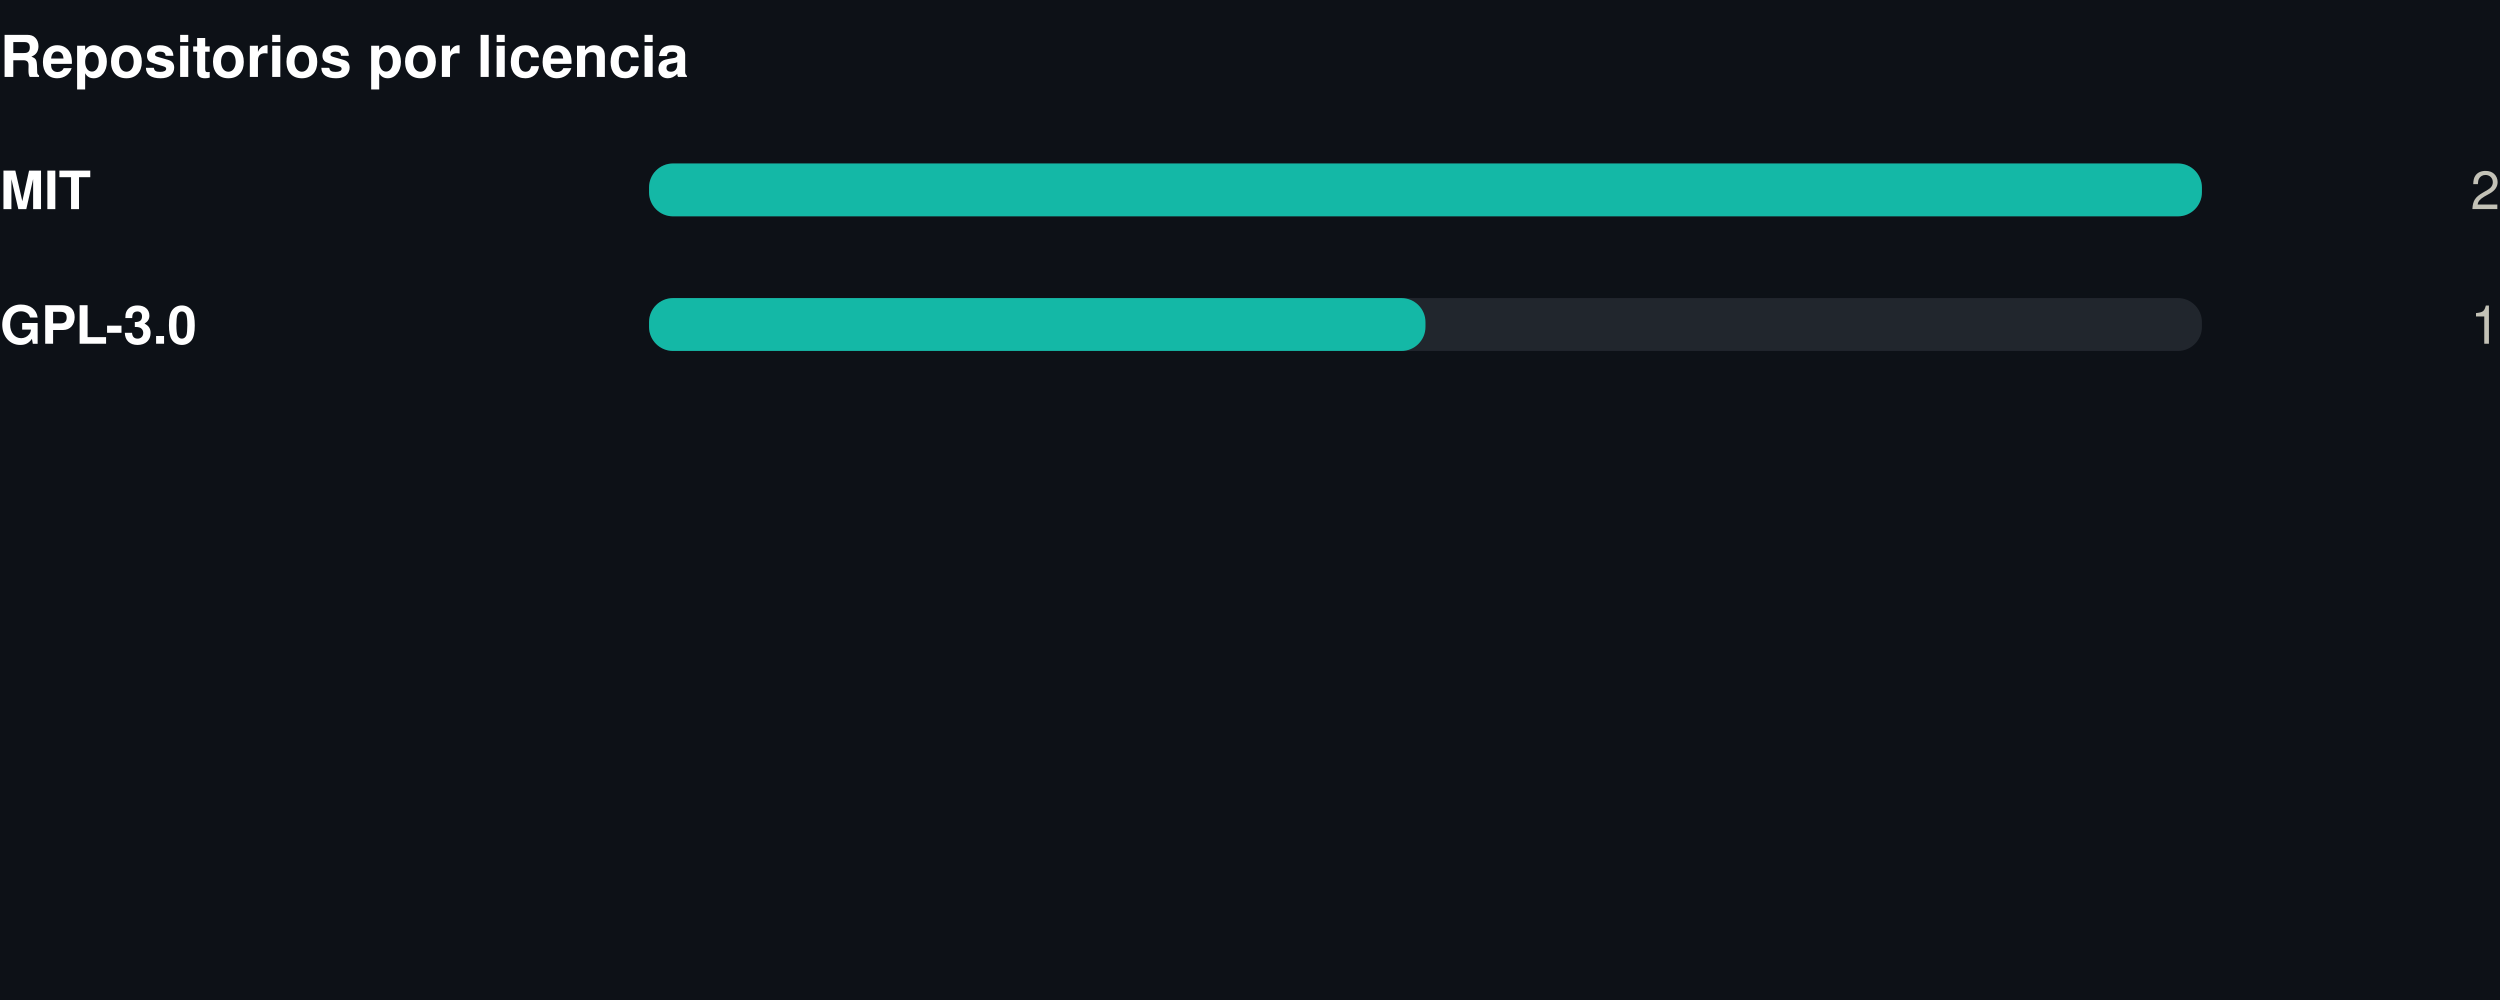
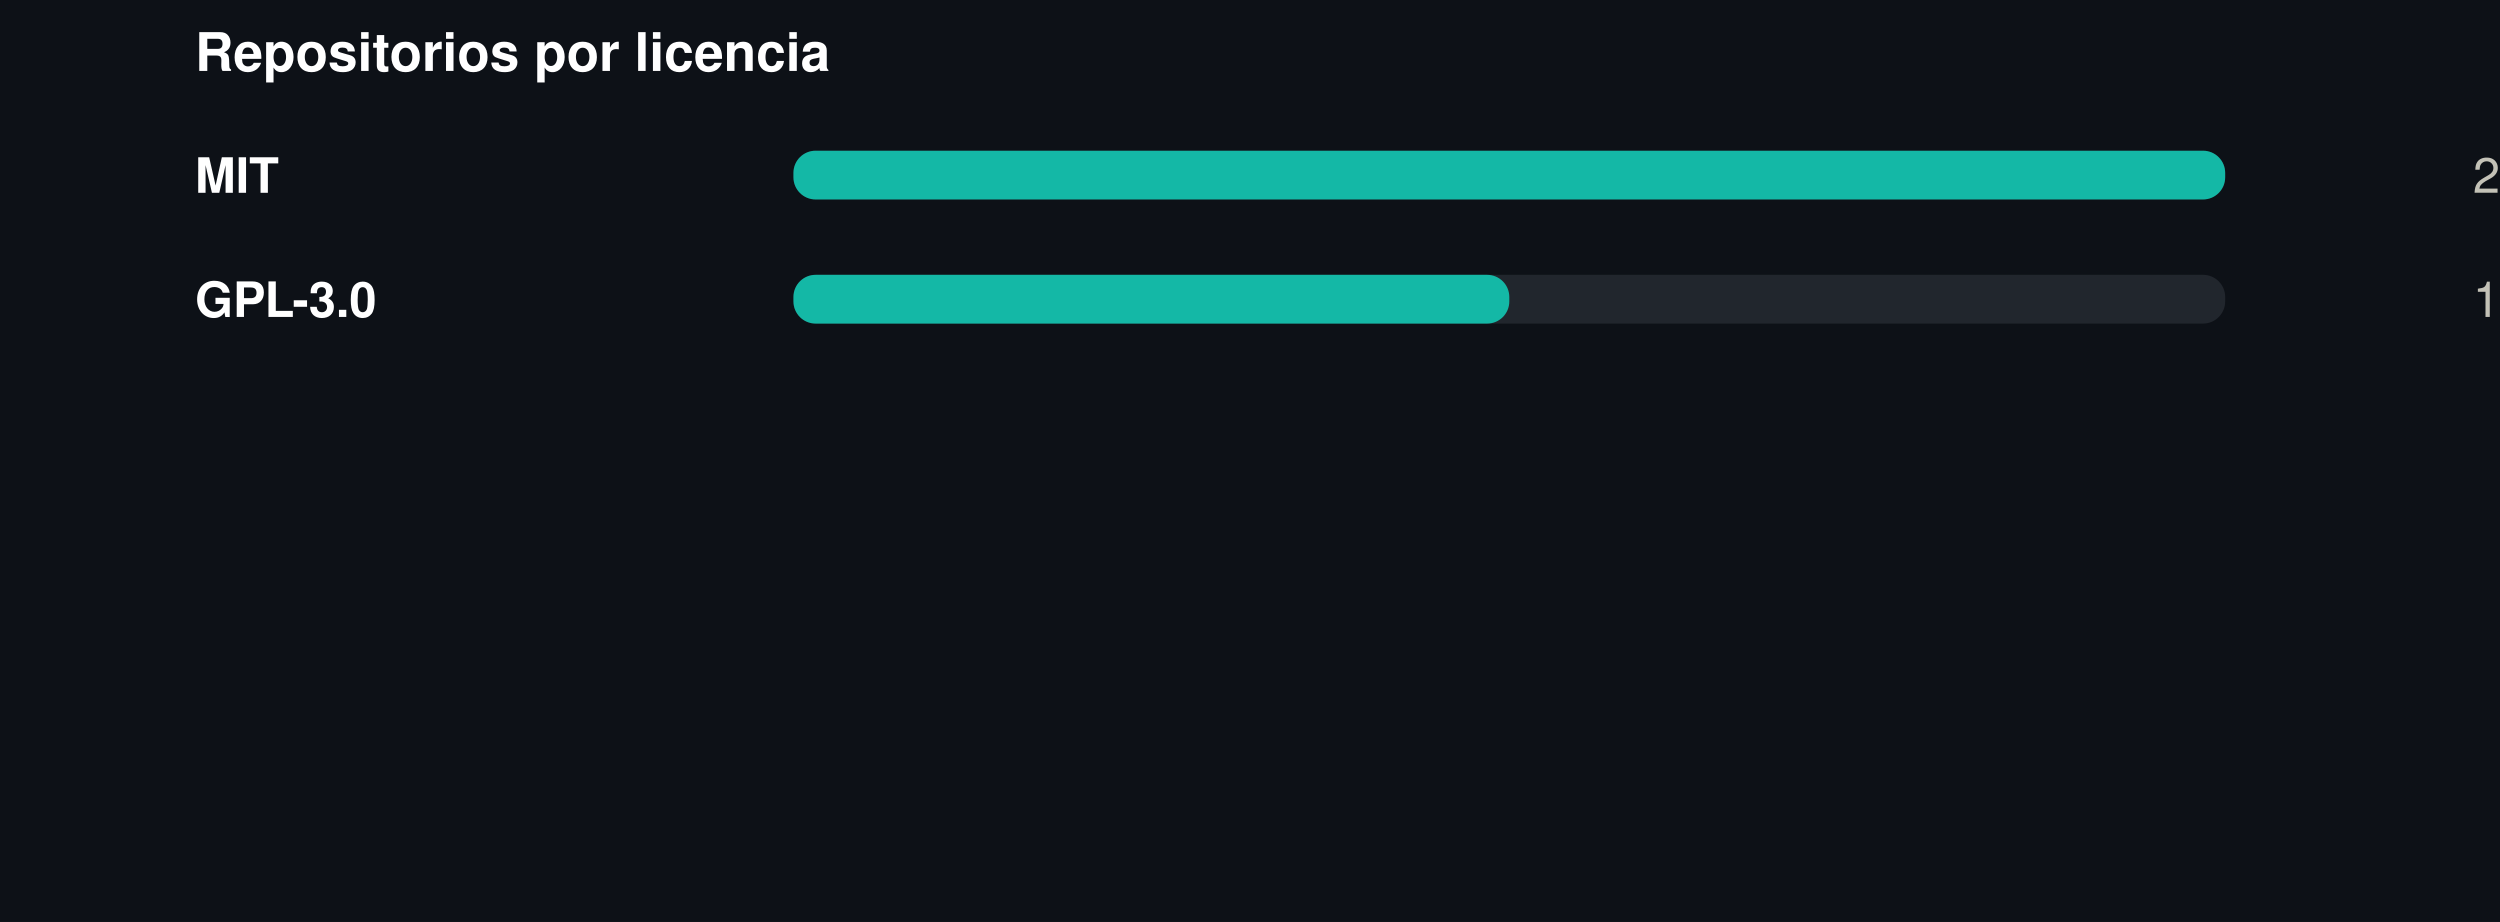
- <svg xmlns="http://www.w3.org/2000/svg" width="520" height="208" viewBox="0 0 520 208" role="img">
-   <rect width="520" height="208" fill="#0d1117" />
-   <text x="0" y="16" font-family="-apple-system,BlinkMacSystemFont,'Segoe UI',Helvetica,Arial,sans-serif" font-size="12" font-weight="700" fill="#ffffff" text-anchor="start">Repositorios por licencia</text>
-   <text x="0" y="43.5" font-family="-apple-system,BlinkMacSystemFont,'Segoe UI',Helvetica,Arial,sans-serif" font-size="11" font-weight="600" fill="#ffffff" text-anchor="start">MIT</text>
-   <rect x="135" y="34" width="323" height="11" rx="5" fill="#21262d" />
-   <rect x="135" y="34" width="323.0" height="11" rx="5" fill="#14b8a6" />
-   <text x="520" y="43.5" font-family="-apple-system,BlinkMacSystemFont,'Segoe UI',Helvetica,Arial,sans-serif" font-size="11" font-weight="400" fill="#c3c2b7" text-anchor="end">2</text>
-   <text x="0" y="71.5" font-family="-apple-system,BlinkMacSystemFont,'Segoe UI',Helvetica,Arial,sans-serif" font-size="11" font-weight="600" fill="#ffffff" text-anchor="start">GPL-3.0</text>
-   <rect x="135" y="62" width="323" height="11" rx="5" fill="#21262d" />
-   <rect x="135" y="62" width="161.5" height="11" rx="5" fill="#14b8a6" />
-   <text x="520" y="71.5" font-family="-apple-system,BlinkMacSystemFont,'Segoe UI',Helvetica,Arial,sans-serif" font-size="11" font-weight="400" fill="#c3c2b7" text-anchor="end">1</text>
+ <svg xmlns="http://www.w3.org/2000/svg" width="564" height="208" viewBox="0 0 564 208" role="img">
+   <rect width="564" height="208" fill="#0d1117" />
+   <g transform="translate(44,0)">
+     <text x="0" y="16" font-family="-apple-system,BlinkMacSystemFont,'Segoe UI',Helvetica,Arial,sans-serif" font-size="12" font-weight="700" fill="#ffffff" text-anchor="start">Repositorios por licencia</text>
+     <text x="0" y="43.5" font-family="-apple-system,BlinkMacSystemFont,'Segoe UI',Helvetica,Arial,sans-serif" font-size="11" font-weight="600" fill="#ffffff" text-anchor="start">MIT</text>
+     <rect x="135" y="34" width="323" height="11" rx="5" fill="#21262d" />
+     <rect x="135" y="34" width="323.0" height="11" rx="5" fill="#14b8a6" />
+     <text x="520" y="43.5" font-family="-apple-system,BlinkMacSystemFont,'Segoe UI',Helvetica,Arial,sans-serif" font-size="11" font-weight="400" fill="#c3c2b7" text-anchor="end">2</text>
+     <text x="0" y="71.5" font-family="-apple-system,BlinkMacSystemFont,'Segoe UI',Helvetica,Arial,sans-serif" font-size="11" font-weight="600" fill="#ffffff" text-anchor="start">GPL-3.0</text>
+     <rect x="135" y="62" width="323" height="11" rx="5" fill="#21262d" />
+     <rect x="135" y="62" width="161.5" height="11" rx="5" fill="#14b8a6" />
+     <text x="520" y="71.5" font-family="-apple-system,BlinkMacSystemFont,'Segoe UI',Helvetica,Arial,sans-serif" font-size="11" font-weight="400" fill="#c3c2b7" text-anchor="end">1</text>
+   </g>
</svg>
